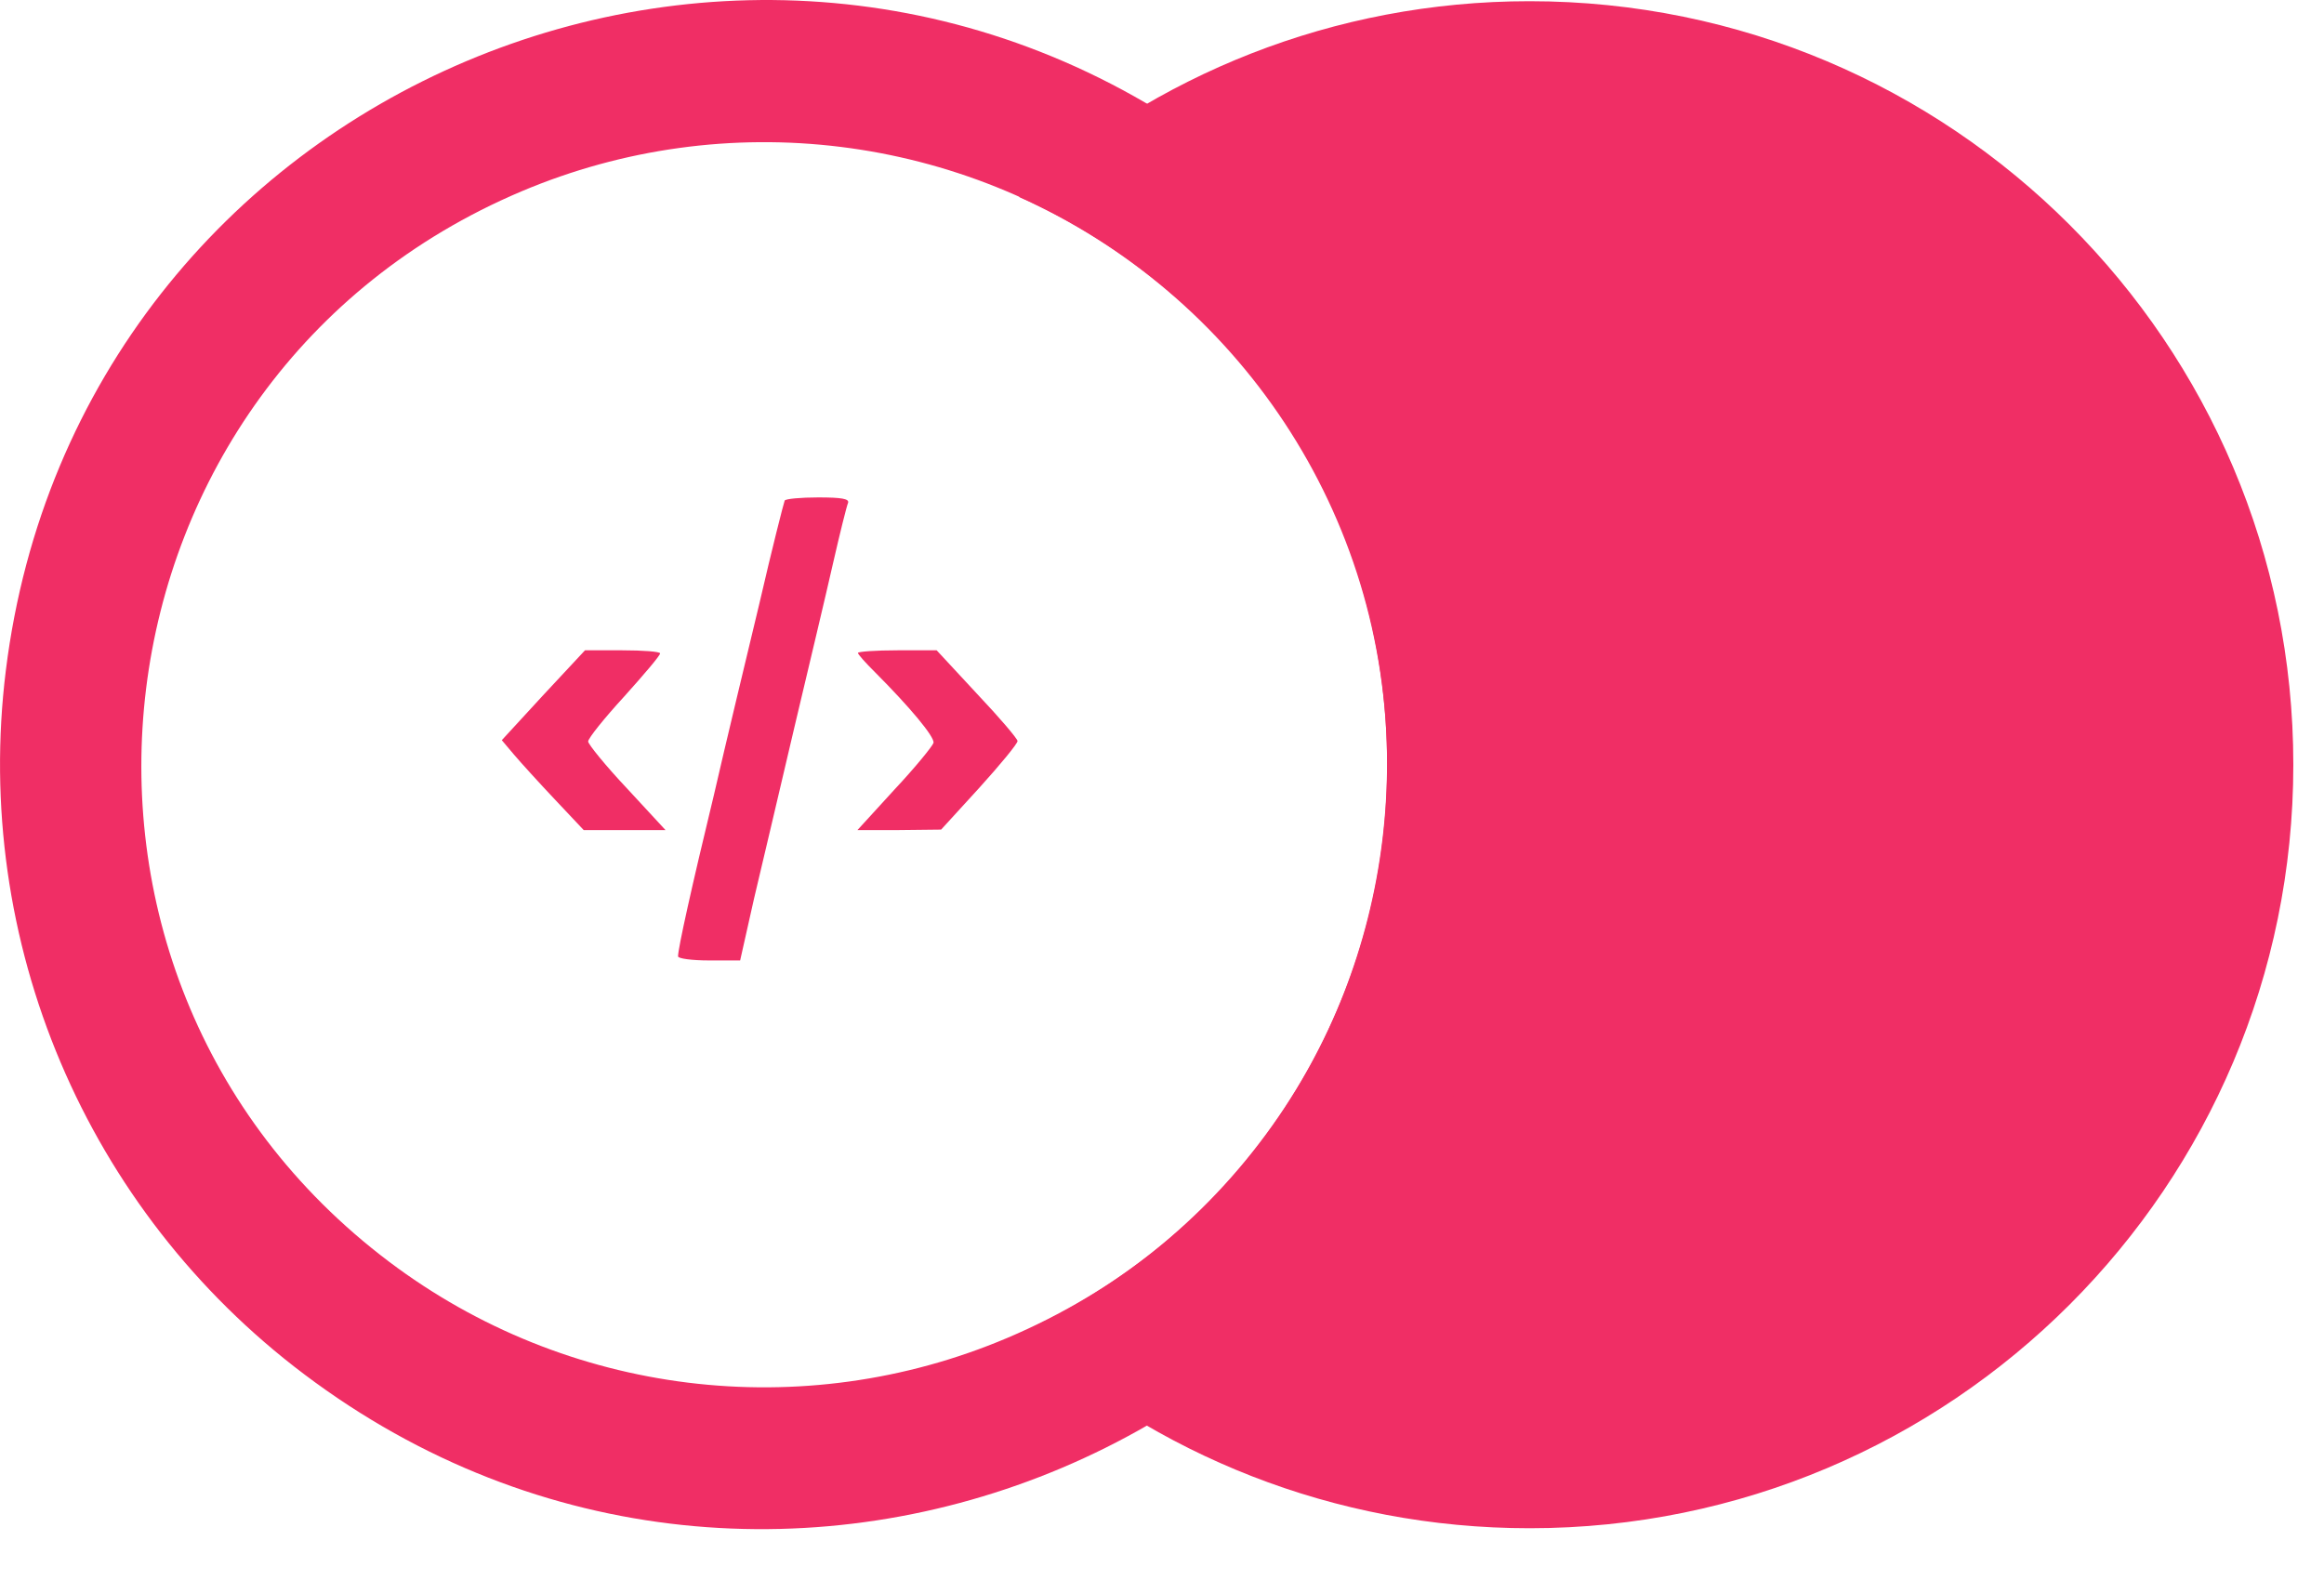
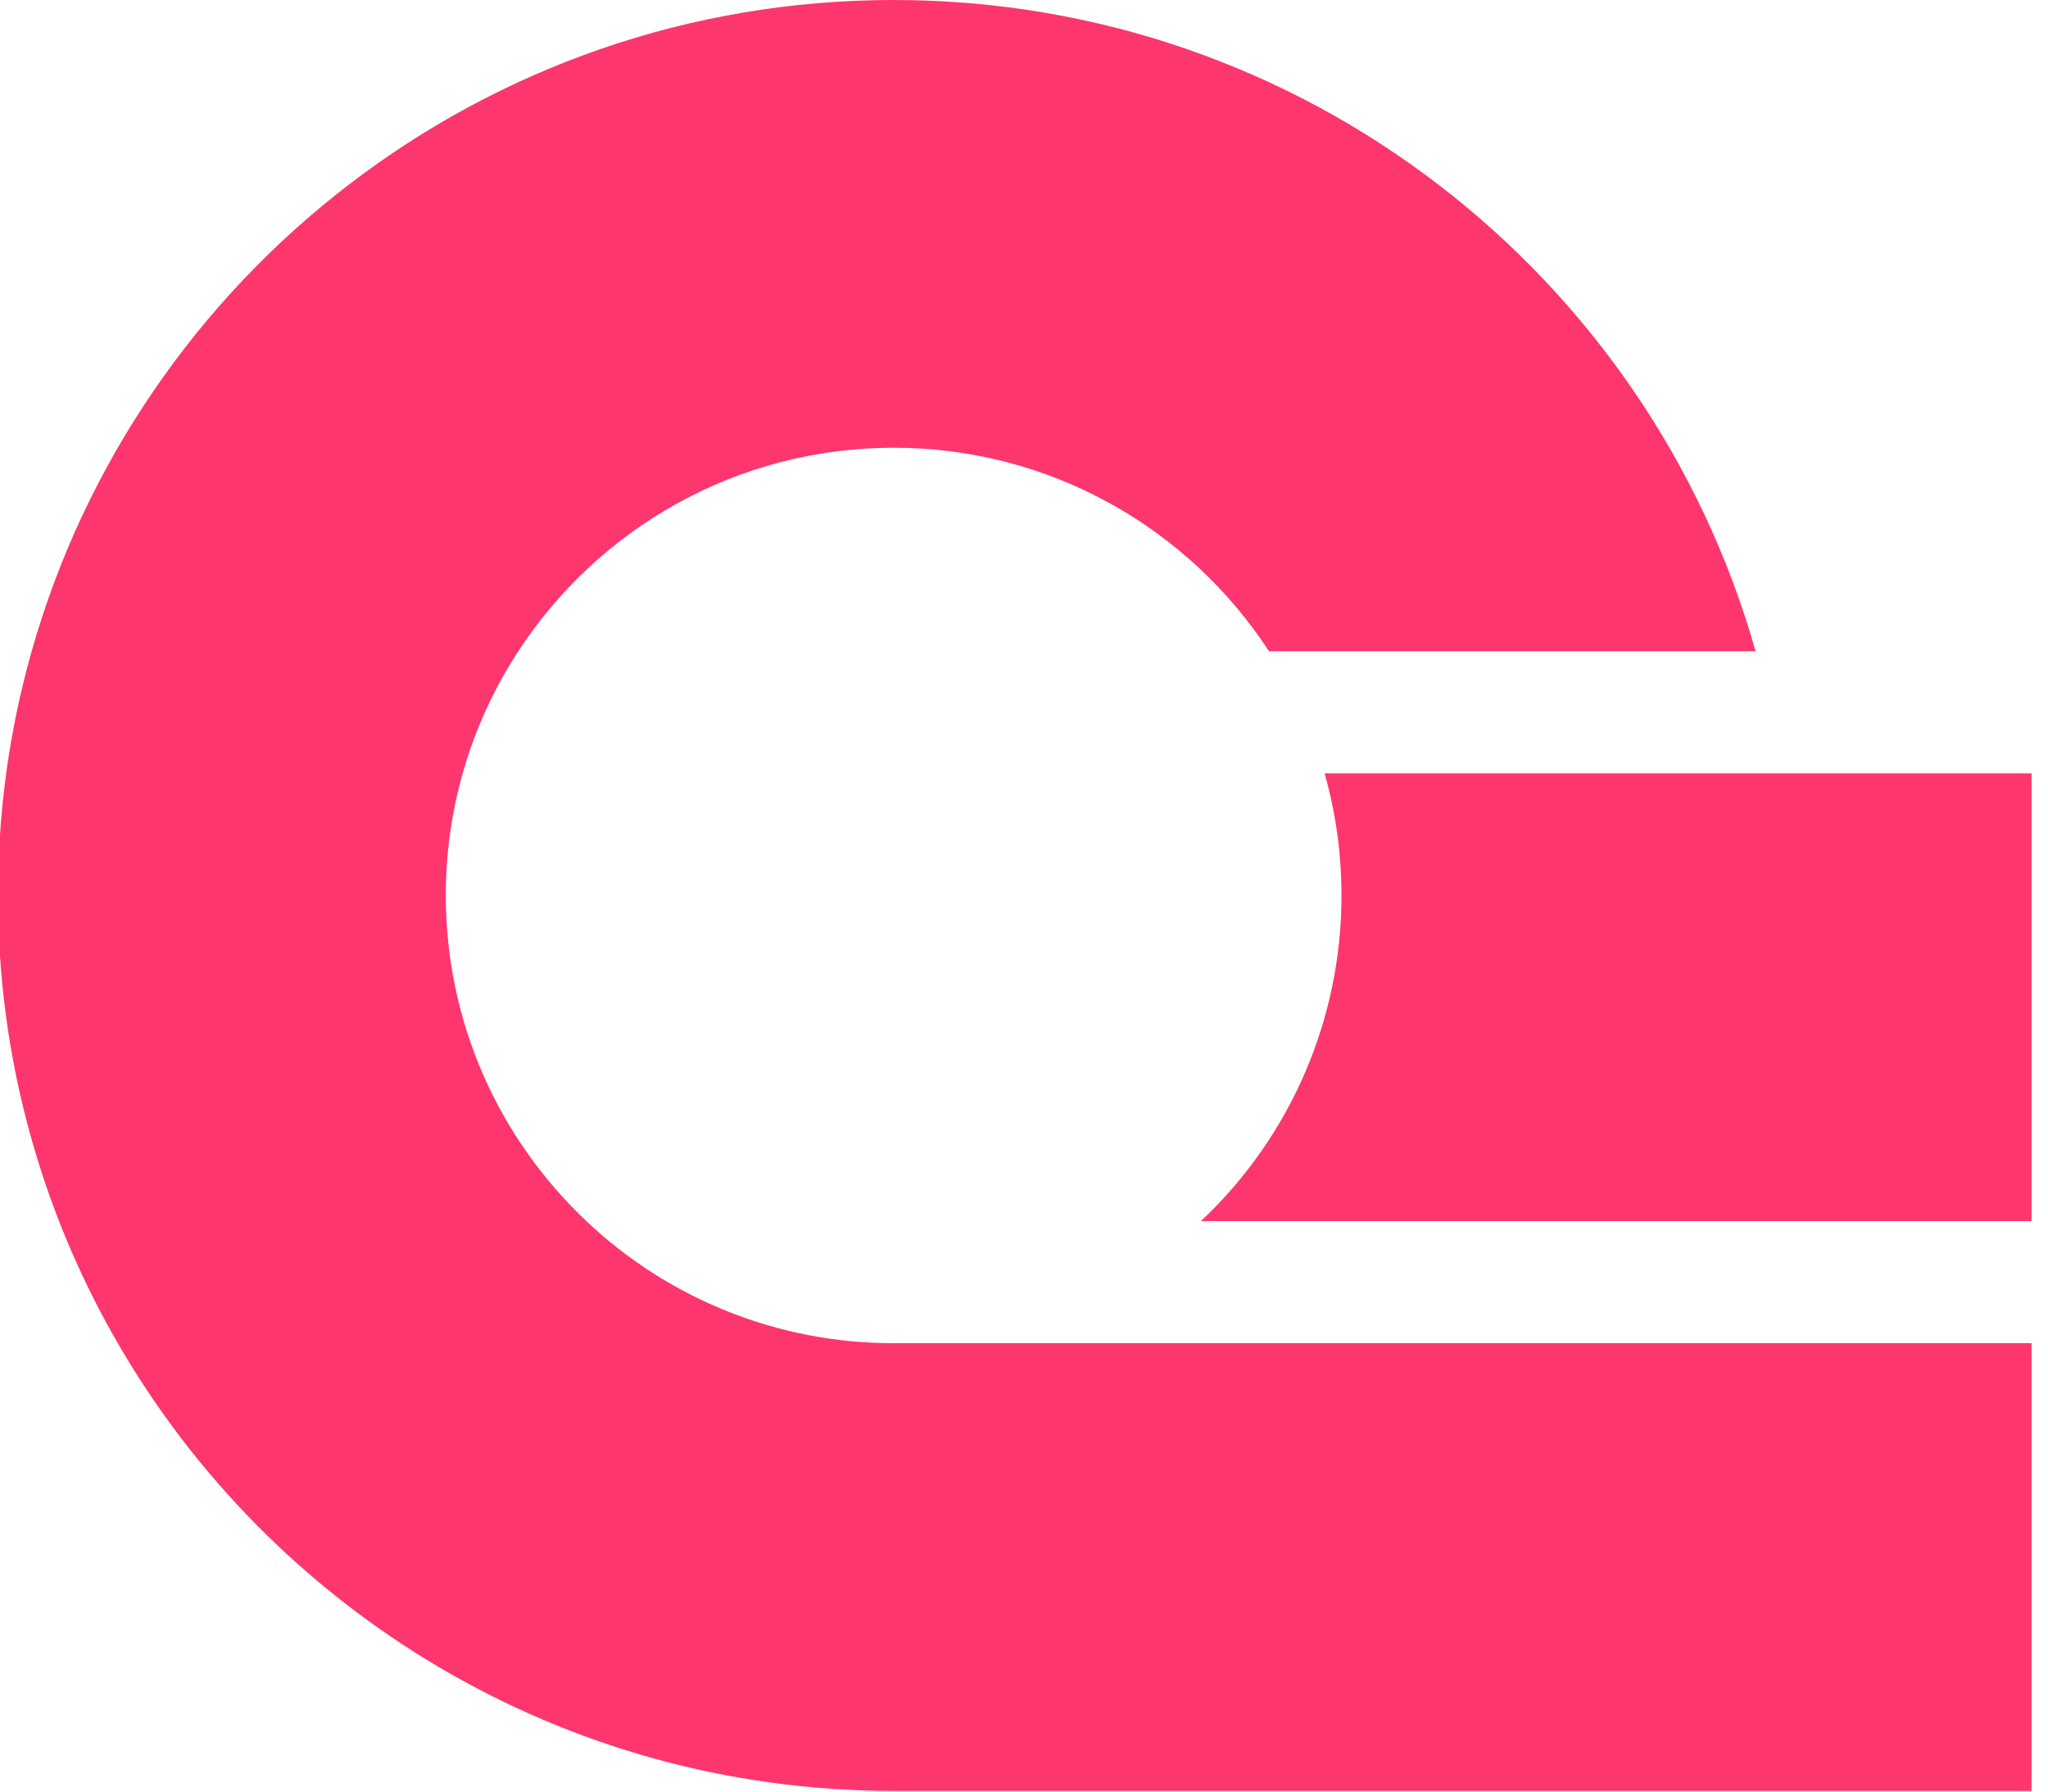
- <svg xmlns="http://www.w3.org/2000/svg" width="25" height="17" viewBox="0 0 25 17" fill="none">
-   <path d="M24.67 8.228C24.67 12.765 20.992 16.443 16.454 16.443C14.346 16.443 12.424 15.65 10.97 14.345C13.3 13.296 14.922 10.955 14.922 8.234C14.922 5.51 13.296 3.166 10.961 2.119C12.416 0.81 14.342 0.013 16.454 0.013C20.992 0.013 24.67 3.691 24.67 8.228Z" fill="#F02E65" />
-   <path d="M13.17 1.671C8.124 -2.142 0.842 0.936 0.063 7.212C-0.299 10.129 0.924 13.017 3.272 14.786C8.32 18.595 15.6 15.511 16.375 9.235C16.735 6.322 15.513 3.439 13.17 1.671ZM12.256 2.881C16.373 5.987 15.582 12.384 10.834 14.396C8.63 15.33 6.096 15.017 4.185 13.575C0.069 10.469 0.859 4.072 5.607 2.06C7.811 1.127 10.345 1.44 12.256 2.881Z" fill="#F02E65" />
-   <path d="M8.441 5.386C8.431 5.41 8.305 5.903 8.17 6.489C8.03 7.074 7.807 7.998 7.682 8.544C7.44 9.545 7.294 10.203 7.294 10.29C7.294 10.314 7.445 10.334 7.628 10.334H7.962L8.112 9.666C8.199 9.304 8.393 8.472 8.547 7.819C8.702 7.166 8.891 6.373 8.963 6.053C9.036 5.734 9.108 5.444 9.123 5.41C9.137 5.367 9.055 5.352 8.803 5.352C8.615 5.352 8.45 5.367 8.441 5.386ZM5.843 7.48L5.398 7.964L5.529 8.119C5.602 8.205 5.8 8.423 5.969 8.602L6.279 8.931H7.159L6.743 8.481C6.516 8.24 6.327 8.007 6.327 7.978C6.327 7.944 6.501 7.727 6.714 7.495C6.927 7.258 7.101 7.054 7.101 7.03C7.101 7.011 6.917 6.997 6.695 6.997H6.293L5.843 7.48ZM9.229 7.025C9.229 7.04 9.311 7.132 9.413 7.233C9.79 7.611 10.056 7.93 10.042 7.993C10.032 8.027 9.848 8.254 9.626 8.491L9.224 8.931H9.674L10.124 8.926L10.535 8.476C10.762 8.225 10.946 8.002 10.946 7.973C10.946 7.949 10.753 7.722 10.511 7.466L10.076 6.997H9.655C9.418 6.997 9.229 7.011 9.229 7.025Z" fill="#F02E65" />
+ <svg xmlns="http://www.w3.org/2000/svg" width="112" height="98" fill="none" class="u-max-width-100-percent" viewBox="0 0 112 98">
+   <path fill="#FD366E" d="M111.1 73.473v24.49H48.87c-18.13 0-33.96-9.849-42.429-24.49A48.683 48.683 0 0 1 0 52.293V45.67a48.52 48.52 0 0 1 1.732-10.048C7.545 15.064 26.448 0 48.871 0c22.422 0 41.323 15.064 47.136 35.623H69.398C65.03 28.922 57.47 24.491 48.872 24.491c-8.599 0-16.16 4.43-20.528 11.132a24.262 24.262 0 0 0-3.042 6.68 24.488 24.488 0 0 0-.921 6.679c0 7.02 2.952 13.348 7.685 17.811a24.39 24.39 0 0 0 16.806 6.68H111.1" />
+   <path fill="#FD366E" d="M111.1 42.303v24.49H65.676a24.406 24.406 0 0 0 7.686-17.81c0-2.316-.321-4.556-.922-6.68h38.66" />
</svg>
